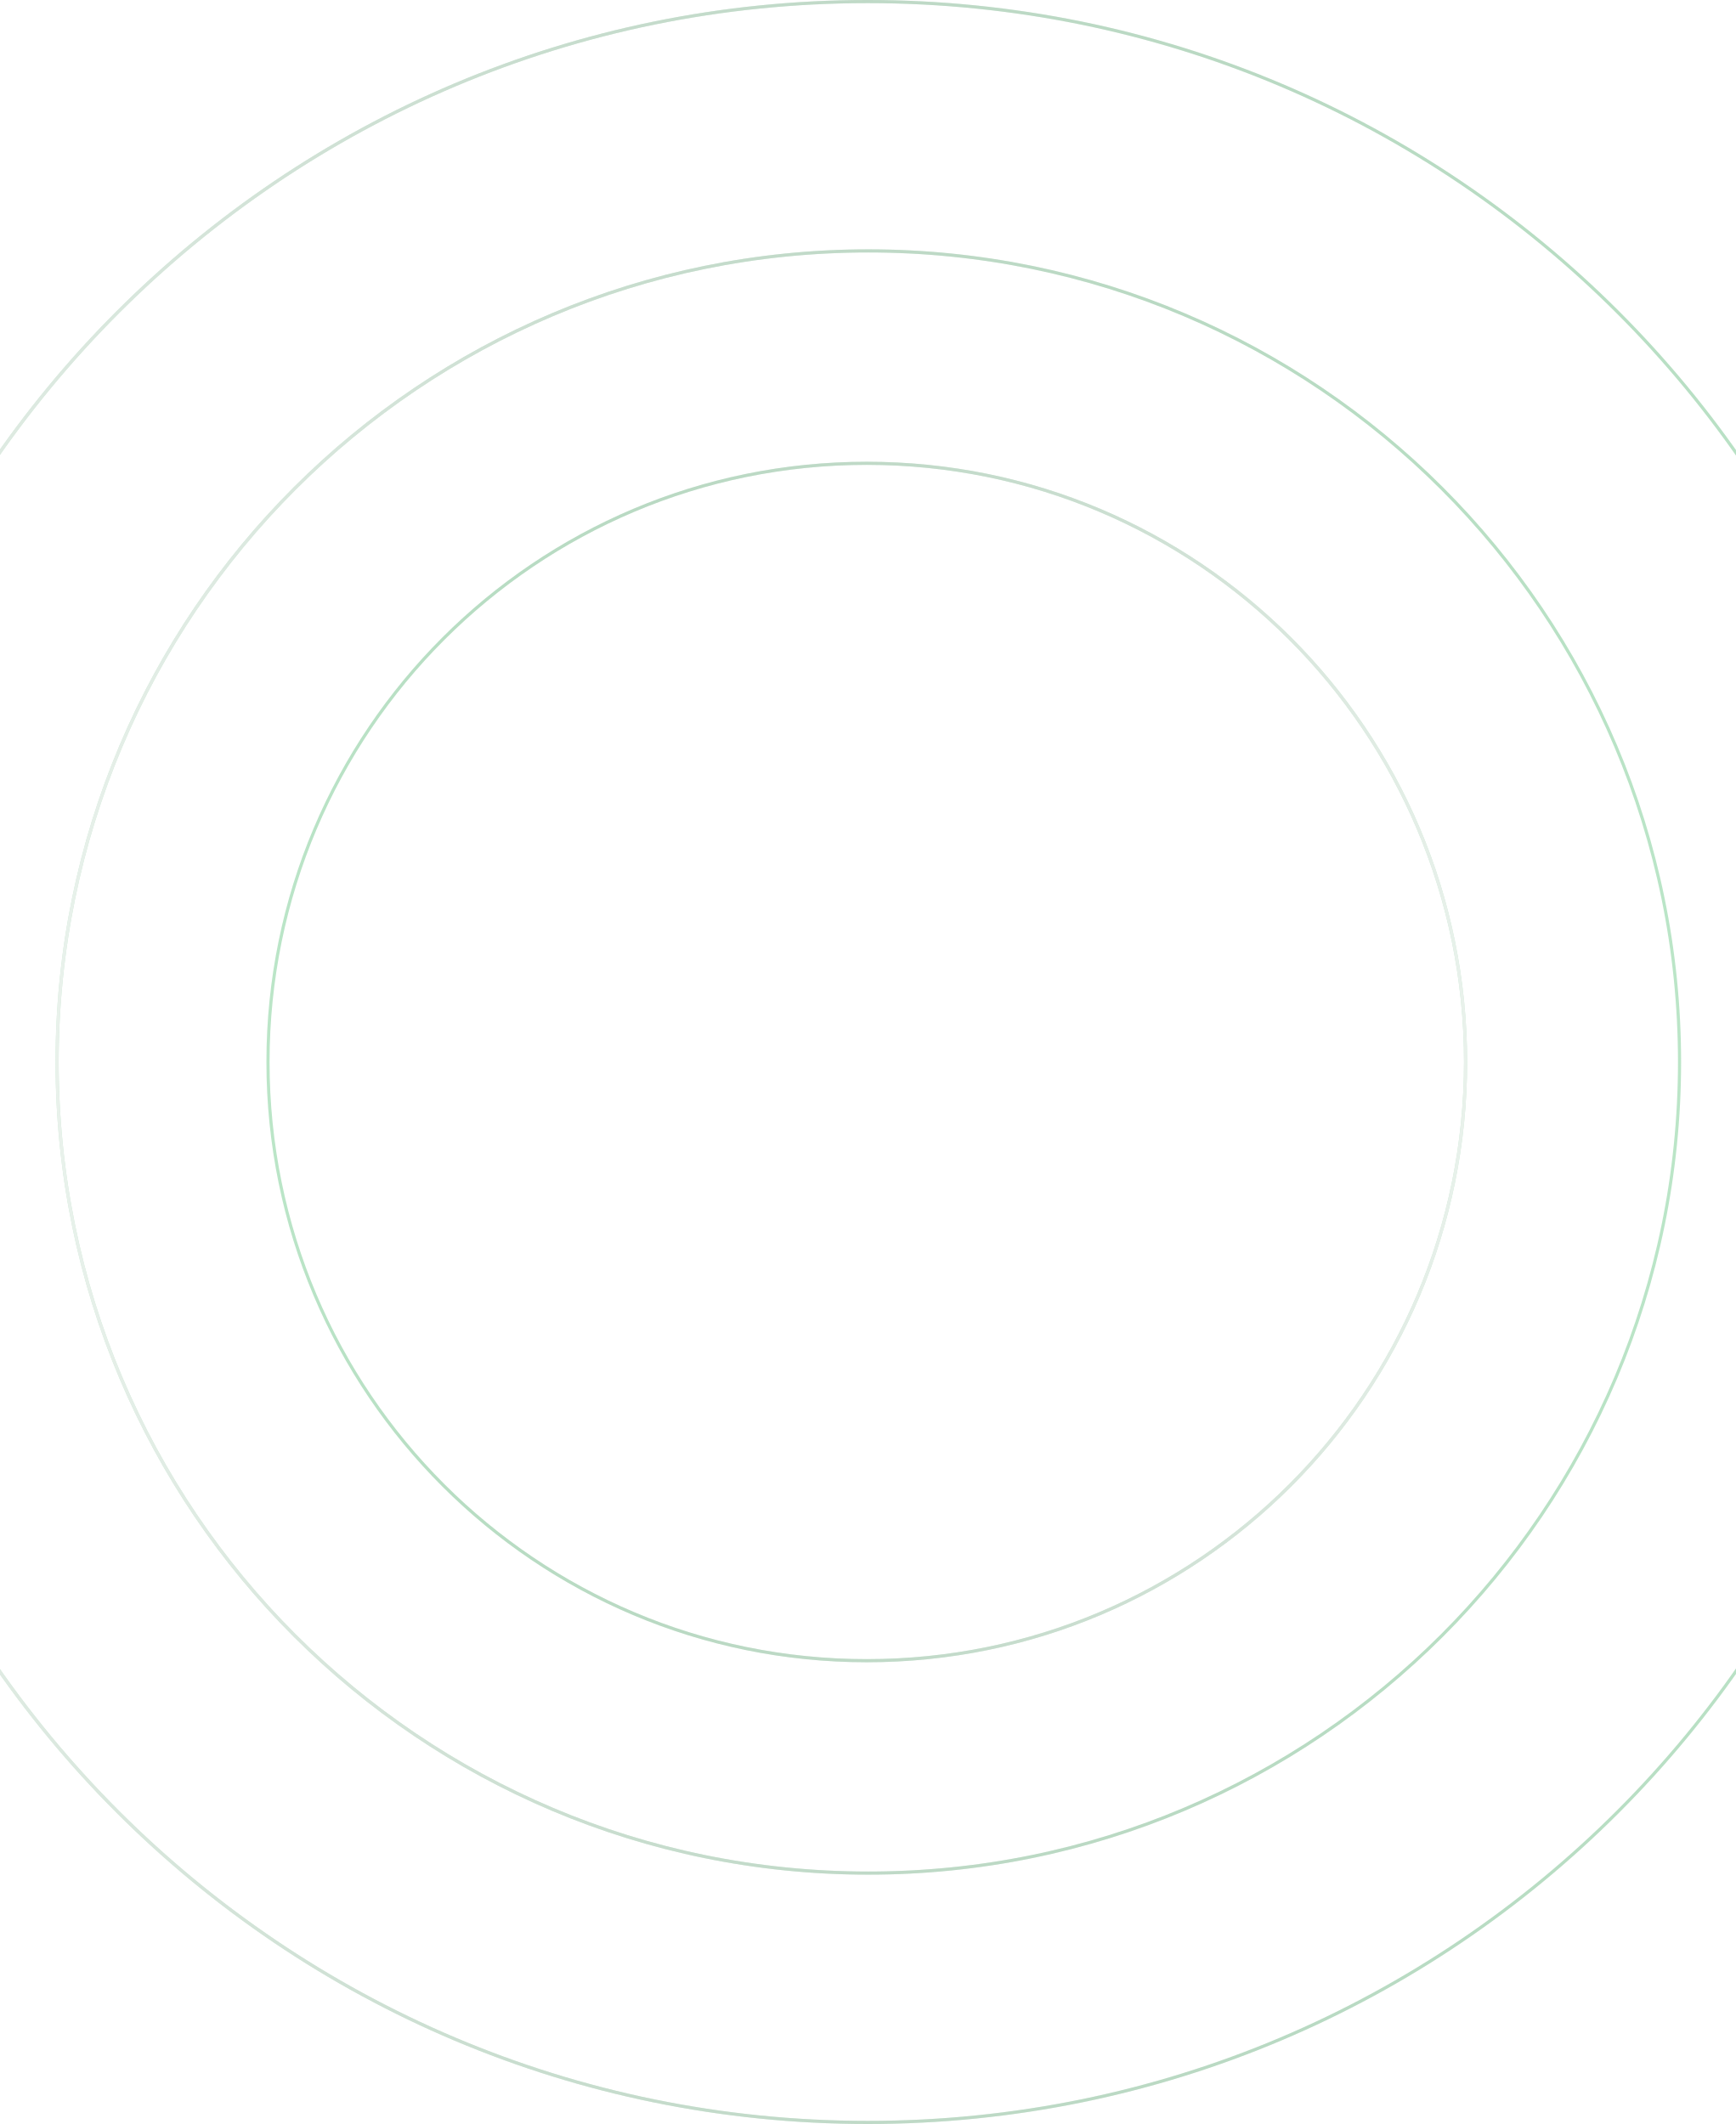
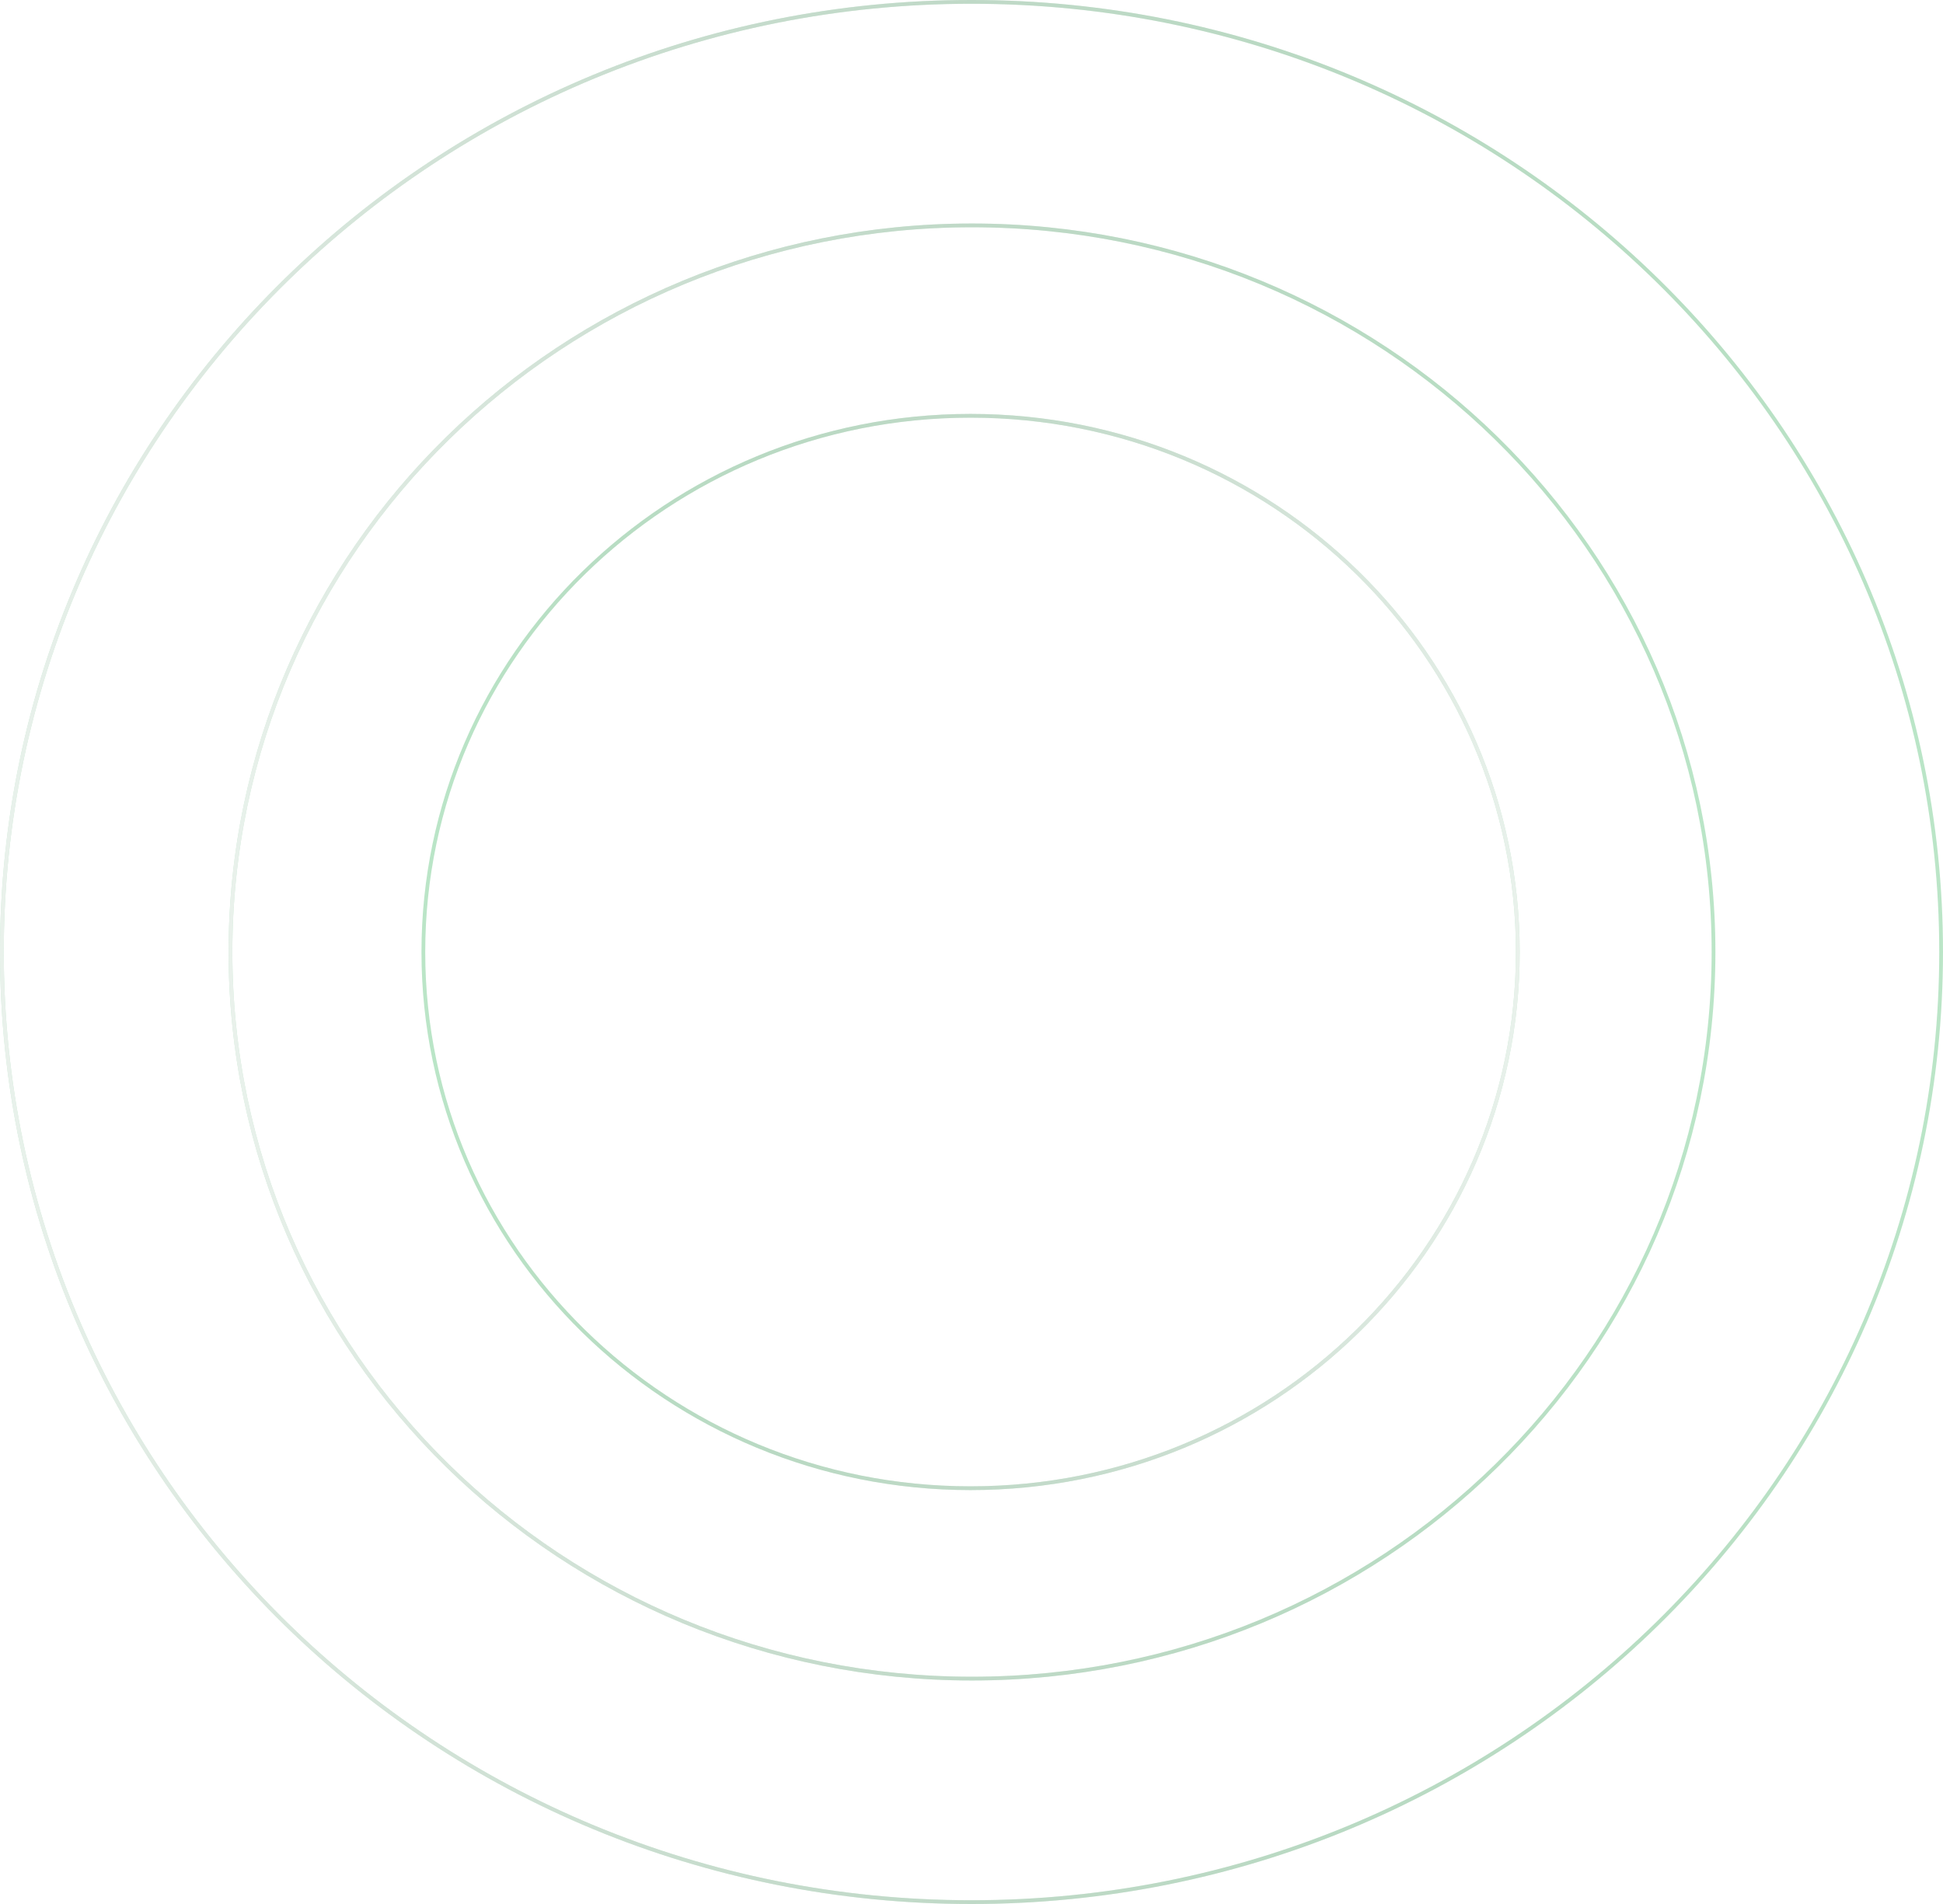
- <svg xmlns="http://www.w3.org/2000/svg" width="375" height="459" viewBox="0 0 375 459" fill="none">
+ <svg xmlns="http://www.w3.org/2000/svg" width="350" height="343" viewBox="0 0 350 343" fill="none">
  <g opacity="0.4">
-     <path d="M187.617 54.221C284.421 54.221 362.896 132.696 362.896 229.5C362.896 326.304 284.421 404.779 187.617 404.779C90.813 404.779 12.338 326.304 12.338 229.5C12.338 132.696 90.813 54.221 187.617 54.221Z" stroke="#54BF74" stroke-width="0.677" />
-     <path d="M187.617 54.221C284.421 54.221 362.896 132.696 362.896 229.5C362.896 326.304 284.421 404.779 187.617 404.779C90.813 404.779 12.338 326.304 12.338 229.5C12.338 132.696 90.813 54.221 187.617 54.221Z" stroke="url(#paint0_linear_1_931)" stroke-opacity="0.8" stroke-width="0.677" />
+     <path d="M175.089 40.604C248.867 40.604 308.664 99.214 308.664 171.5C308.664 243.786 248.867 302.396 175.089 302.396C101.312 302.396 41.515 243.786 41.515 171.5C41.515 99.214 101.312 40.604 175.089 40.604Z" stroke="#54BF74" stroke-width="0.677" />
+     <path d="M175.089 40.604C248.867 40.604 308.664 99.214 308.664 171.5C308.664 243.786 248.867 302.396 175.089 302.396C101.312 302.396 41.515 243.786 41.515 171.5C41.515 99.214 101.312 40.604 175.089 40.604Z" stroke="url(#paint0_linear_1_931)" stroke-opacity="0.8" stroke-width="0.677" />
  </g>
  <g opacity="0.4">
-     <path d="M187.5 0.338C314.062 0.338 416.662 102.938 416.662 229.5C416.662 356.062 314.062 458.662 187.5 458.662C60.938 458.662 -41.662 356.062 -41.662 229.5C-41.662 102.938 60.938 0.338 187.5 0.338Z" stroke="#54BF74" stroke-width="0.677" />
-     <path d="M187.5 0.338C314.062 0.338 416.662 102.938 416.662 229.5C416.662 356.062 314.062 458.662 187.5 458.662C60.938 458.662 -41.662 356.062 -41.662 229.5C-41.662 102.938 60.938 0.338 187.5 0.338Z" stroke="url(#paint1_linear_1_931)" stroke-opacity="0.8" stroke-width="0.677" />
+     <path d="M175 0.338C271.469 0.338 349.662 76.977 349.662 171.5C349.662 266.023 271.469 342.662 175 342.662C78.531 342.662 0.338 266.023 0.338 171.5C0.338 76.977 78.531 0.338 175 0.338Z" stroke="#54BF74" stroke-width="0.677" />
+     <path d="M175 0.338C271.469 0.338 349.662 76.977 349.662 171.5C349.662 266.023 271.469 342.662 175 342.662C78.531 342.662 0.338 266.023 0.338 171.5C0.338 76.977 78.531 0.338 175 0.338Z" stroke="url(#paint1_linear_1_931)" stroke-opacity="0.8" stroke-width="0.677" />
  </g>
  <g opacity="0.4">
-     <circle cx="187.283" cy="229.5" r="129.379" transform="rotate(90 187.283 229.5)" stroke="#54BF74" stroke-width="0.677" />
-     <circle cx="187.283" cy="229.5" r="129.379" transform="rotate(90 187.283 229.5)" stroke="url(#paint2_linear_1_931)" stroke-opacity="0.8" stroke-width="0.677" />
+     <path d="M174.835 268.096C120.387 268.096 76.26 224.842 76.26 171.5C76.26 118.158 120.387 74.904 174.835 74.904C229.282 74.904 273.409 118.158 273.409 171.5C273.409 224.842 229.282 268.096 174.835 268.096Z" stroke="#54BF74" stroke-width="0.677" />
+     <path d="M174.835 268.096C120.387 268.096 76.26 224.842 76.26 171.5C76.26 118.158 120.387 74.904 174.835 74.904C229.282 74.904 273.409 118.158 273.409 171.5C273.409 224.842 229.282 268.096 174.835 268.096Z" stroke="url(#paint2_linear_1_931)" stroke-opacity="0.8" stroke-width="0.677" />
  </g>
  <defs>
-     <linearGradient id="paint0_linear_1_931" x1="12" y1="229.5" x2="363.235" y2="229.5" gradientUnits="userSpaceOnUse">
+     <linearGradient id="paint0_linear_1_931" x1="41.176" y1="171.5" x2="309.002" y2="171.5" gradientUnits="userSpaceOnUse">
      <stop stop-color="#E5E5E5" />
      <stop offset="1" stop-opacity="0" />
    </linearGradient>
-     <linearGradient id="paint1_linear_1_931" x1="-42" y1="229.5" x2="417" y2="229.5" gradientUnits="userSpaceOnUse">
+     <linearGradient id="paint1_linear_1_931" x1="-7.73691e-06" y1="171.5" x2="350" y2="171.5" gradientUnits="userSpaceOnUse">
      <stop stop-color="#E5E5E5" />
      <stop offset="1" stop-opacity="0" />
    </linearGradient>
-     <linearGradient id="paint2_linear_1_931" x1="187.283" y1="99.783" x2="187.283" y2="359.217" gradientUnits="userSpaceOnUse">
+     <linearGradient id="paint2_linear_1_931" x1="273.748" y1="171.5" x2="75.922" y2="171.5" gradientUnits="userSpaceOnUse">
      <stop stop-color="#E5E5E5" />
      <stop offset="1" stop-opacity="0" />
    </linearGradient>
  </defs>
</svg>
